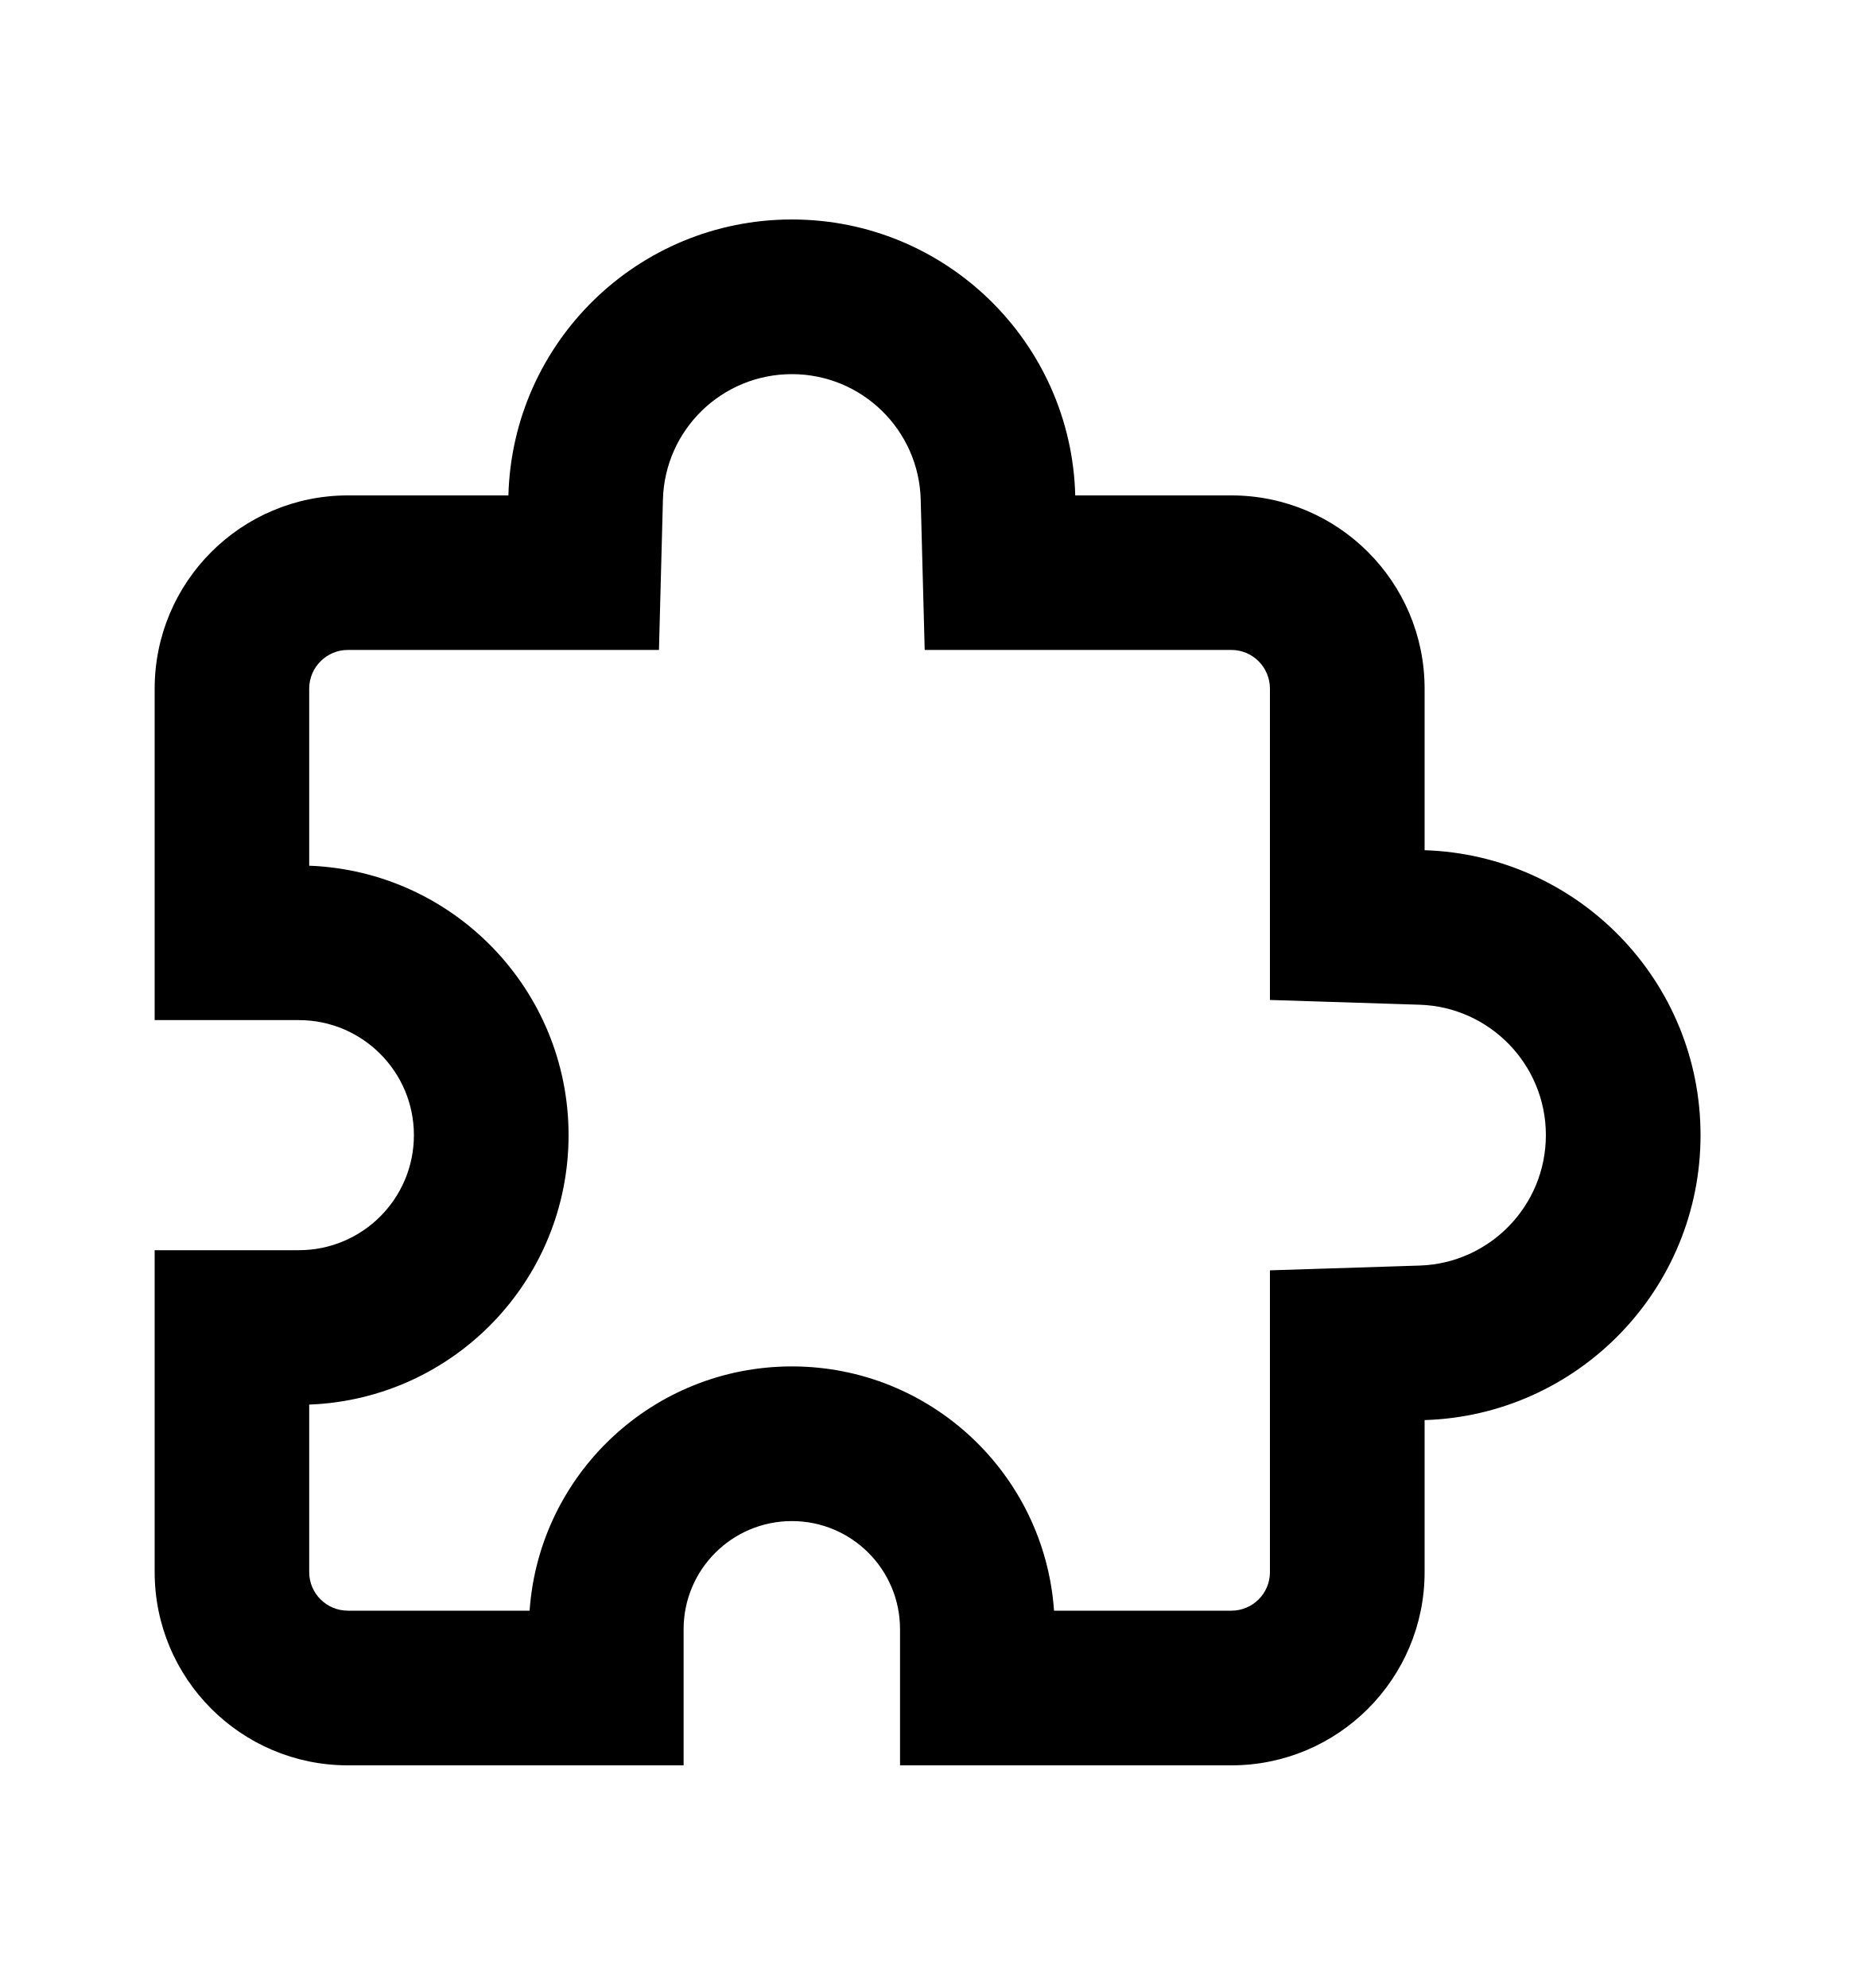
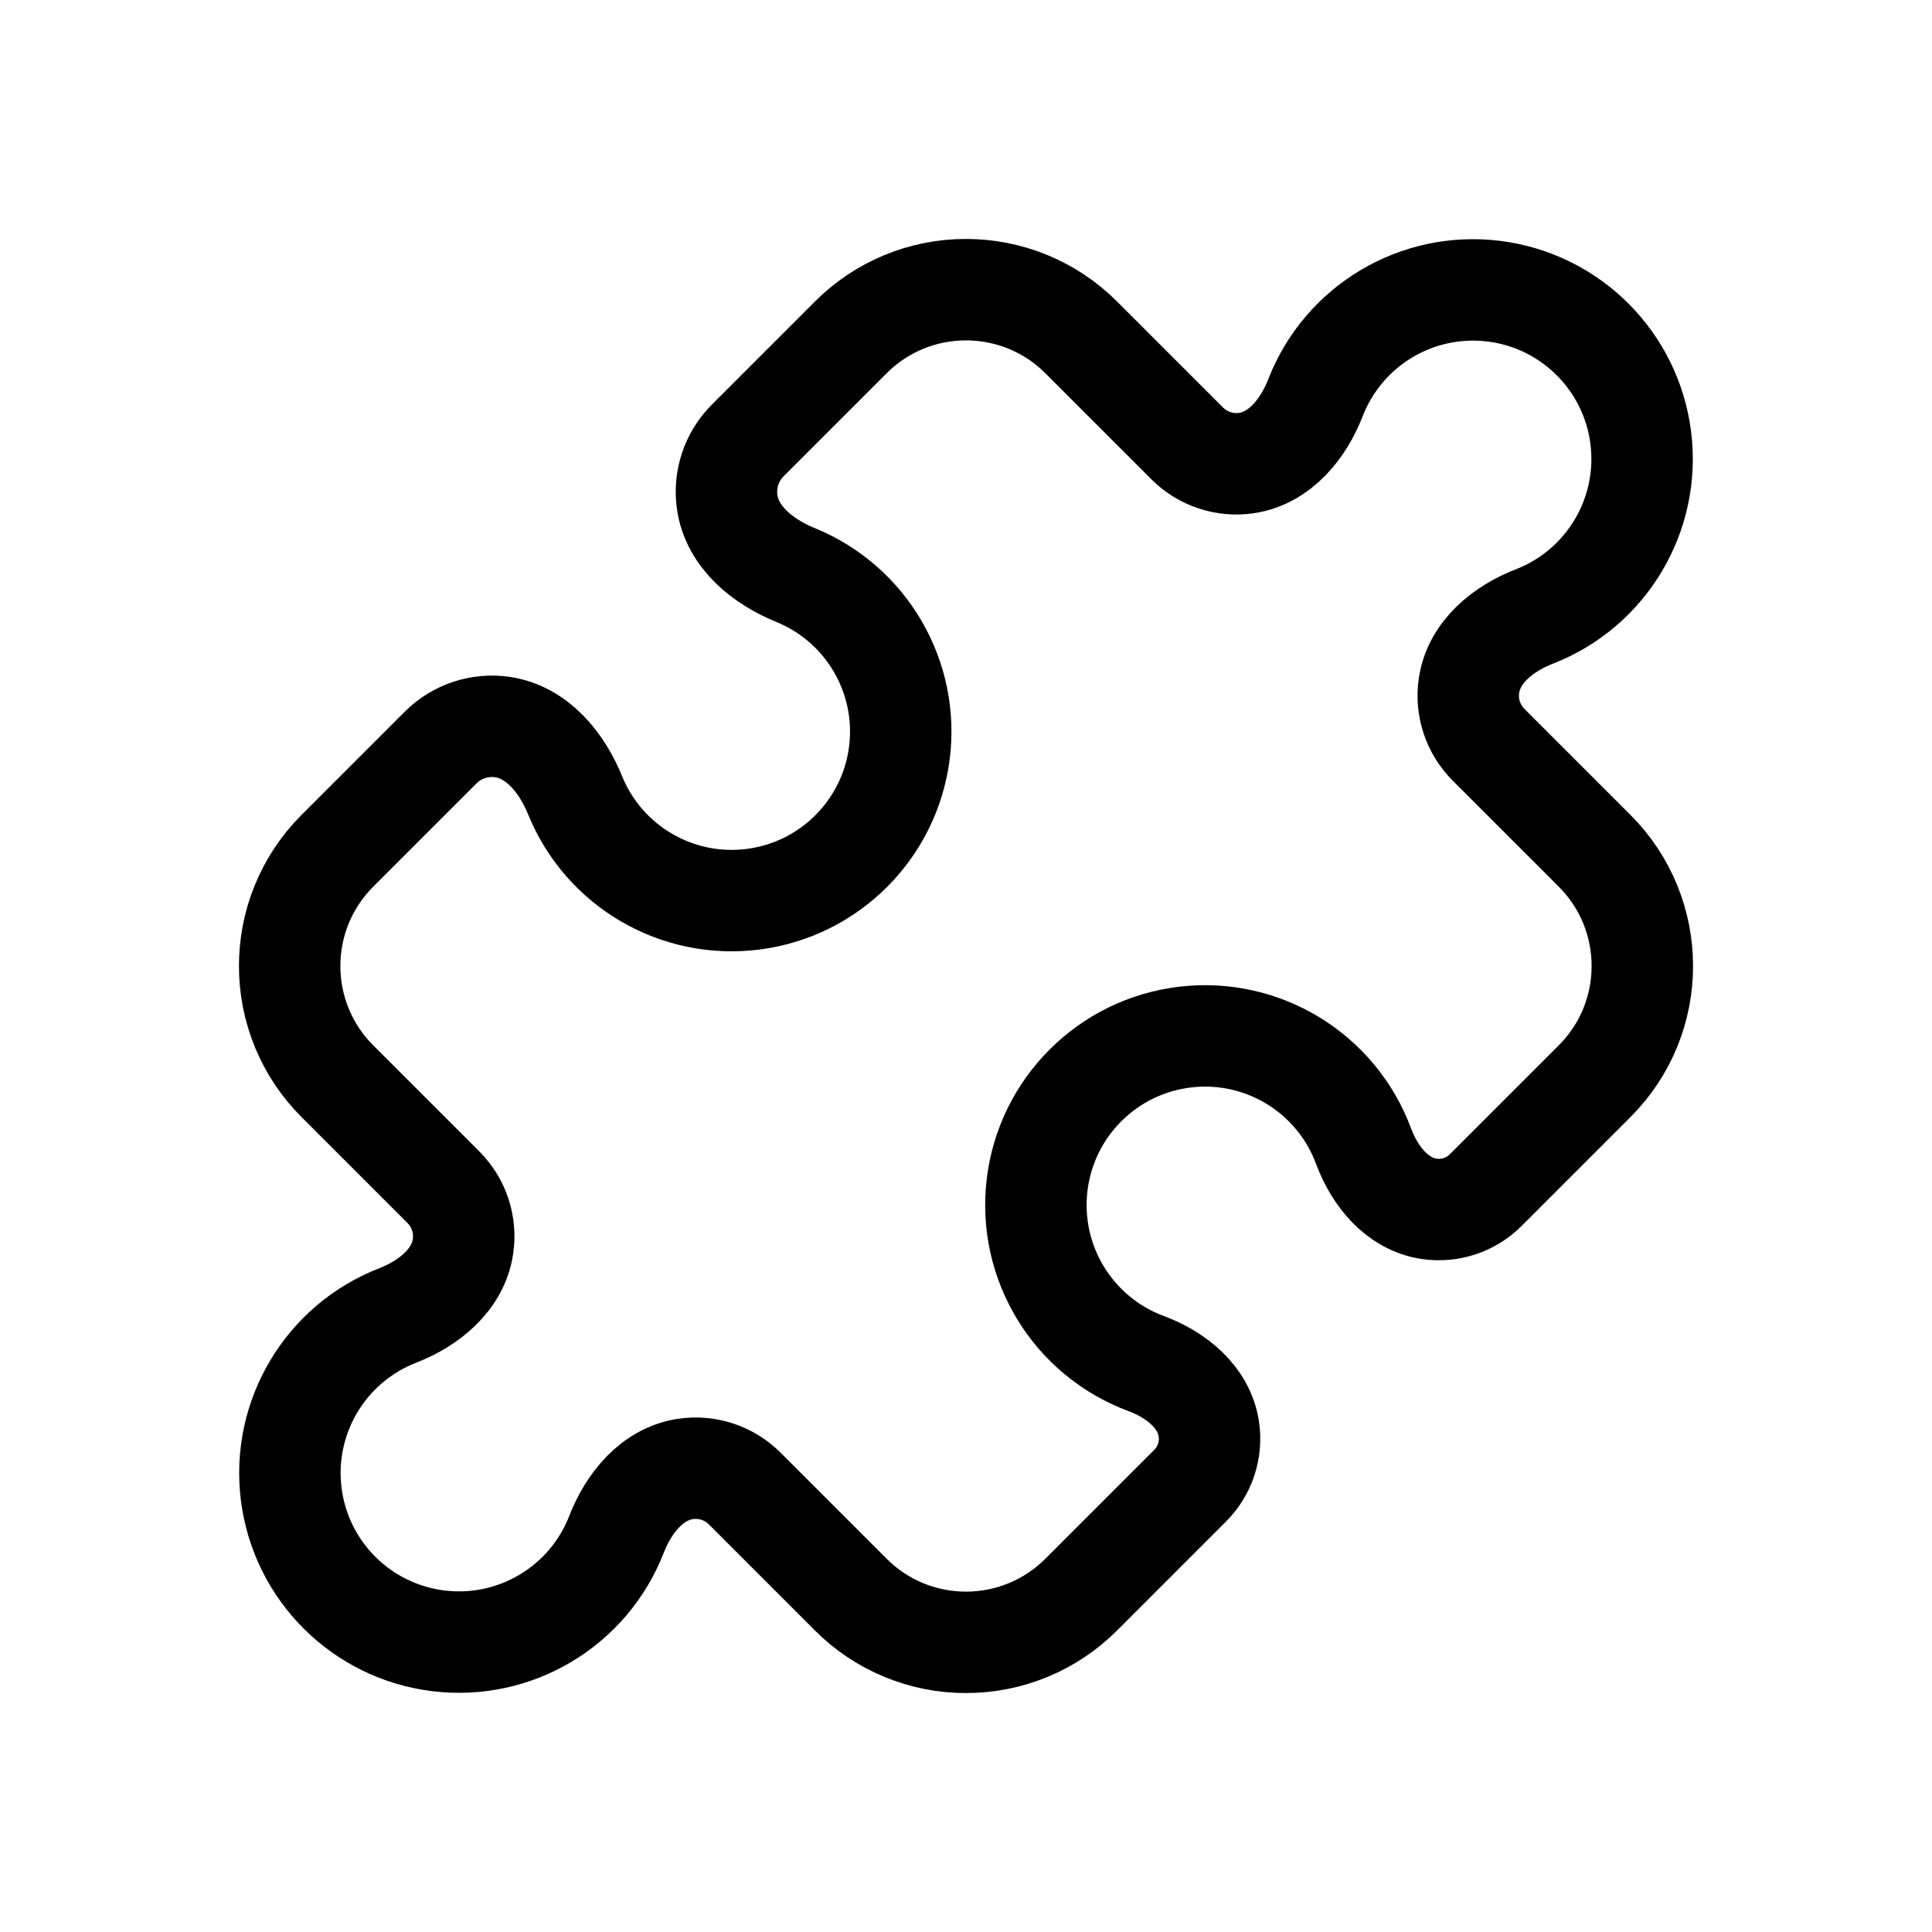
- <svg xmlns="http://www.w3.org/2000/svg" viewBox="0 0 14 15">
-   <path fill-rule="evenodd" clip-rule="evenodd" d="M6.977 4.904L6.947 3.769C6.933 3.244 6.503 2.823 5.975 2.823C5.446 2.823 5.016 3.244 5.002 3.769L4.972 4.904H2.625C2.464 4.904 2.333 5.035 2.333 5.196V6.532C3.421 6.573 4.29 7.468 4.29 8.565C4.29 9.663 3.421 10.557 2.333 10.598V11.862C2.333 12.023 2.464 12.153 2.625 12.153H3.996C4.068 11.123 4.926 10.31 5.975 10.31C7.023 10.31 7.881 11.123 7.953 12.153H9.291C9.452 12.153 9.582 12.023 9.582 11.862V9.585L10.712 9.549C11.24 9.532 11.664 9.098 11.664 8.565C11.664 8.032 11.24 7.598 10.712 7.581L9.582 7.545V5.196C9.582 5.035 9.452 4.904 9.291 4.904H6.977ZM6.791 13.32V12.293C6.791 11.842 6.426 11.477 5.975 11.477C5.524 11.477 5.158 11.842 5.158 12.293V13.32H2.625C1.82 13.32 1.167 12.667 1.167 11.862V9.433H2.255C2.734 9.433 3.123 9.045 3.123 8.565C3.123 8.086 2.734 7.697 2.255 7.697L1.167 7.697V5.196C1.167 4.391 1.82 3.738 2.625 3.738H3.836C3.867 2.583 4.812 1.656 5.975 1.656C7.137 1.656 8.083 2.583 8.113 3.738H9.291C10.096 3.738 10.749 4.391 10.749 5.196V6.415C11.905 6.452 12.831 7.4 12.831 8.565C12.831 9.73 11.905 10.679 10.749 10.715V11.862C10.749 12.667 10.096 13.32 9.291 13.32H6.791Z" />
+ <svg xmlns="http://www.w3.org/2000/svg" viewBox="0 0 20 20">
+   <g fill="none" stroke="currentColor" stroke-width="1.5" stroke-linecap="round" stroke-linejoin="round">
+     <path transform="translate(1.6 1.6) scale(0.7)" d="M19.439 7.85c-.049.322.059.648.289.878l1.568 1.568c.47.47.706 1.087.706 1.704s-.235 1.233-.706 1.704l-1.611 1.611a.98.98 0 0 1-.837.276c-.47-.07-.802-.48-.968-.925a2.501 2.501 0 1 0-3.214 3.214c.446.166.855.497.925.968a.979.979 0 0 1-.276.837l-1.61 1.61a2.404 2.404 0 0 1-1.705.707 2.402 2.402 0 0 1-1.704-.706l-1.568-1.568a1.026 1.026 0 0 0-.877-.29c-.493.074-.84.504-1.02.968a2.5 2.5 0 1 1-3.237-3.237c.464-.18.894-.527.967-1.02a1.026 1.026 0 0 0-.289-.877l-1.568-1.568A2.402 2.402 0 0 1 1.998 12c0-.617.236-1.234.706-1.704L4.23 8.77c.24-.24.581-.353.917-.303.515.077.877.528 1.073 1.01a2.5 2.5 0 1 0 3.259-3.259c-.482-.196-.933-.558-1.01-1.073-.05-.336.062-.676.303-.917l1.525-1.525A2.402 2.402 0 0 1 12 1.998c.617 0 1.234.236 1.704.706l1.568 1.568c.23.23.556.338.877.29.493-.074.84-.504 1.02-.968a2.5 2.5 0 1 1 3.237 3.237c-.464.18-.894.527-.967 1.02z" />
+   </g>
</svg>
